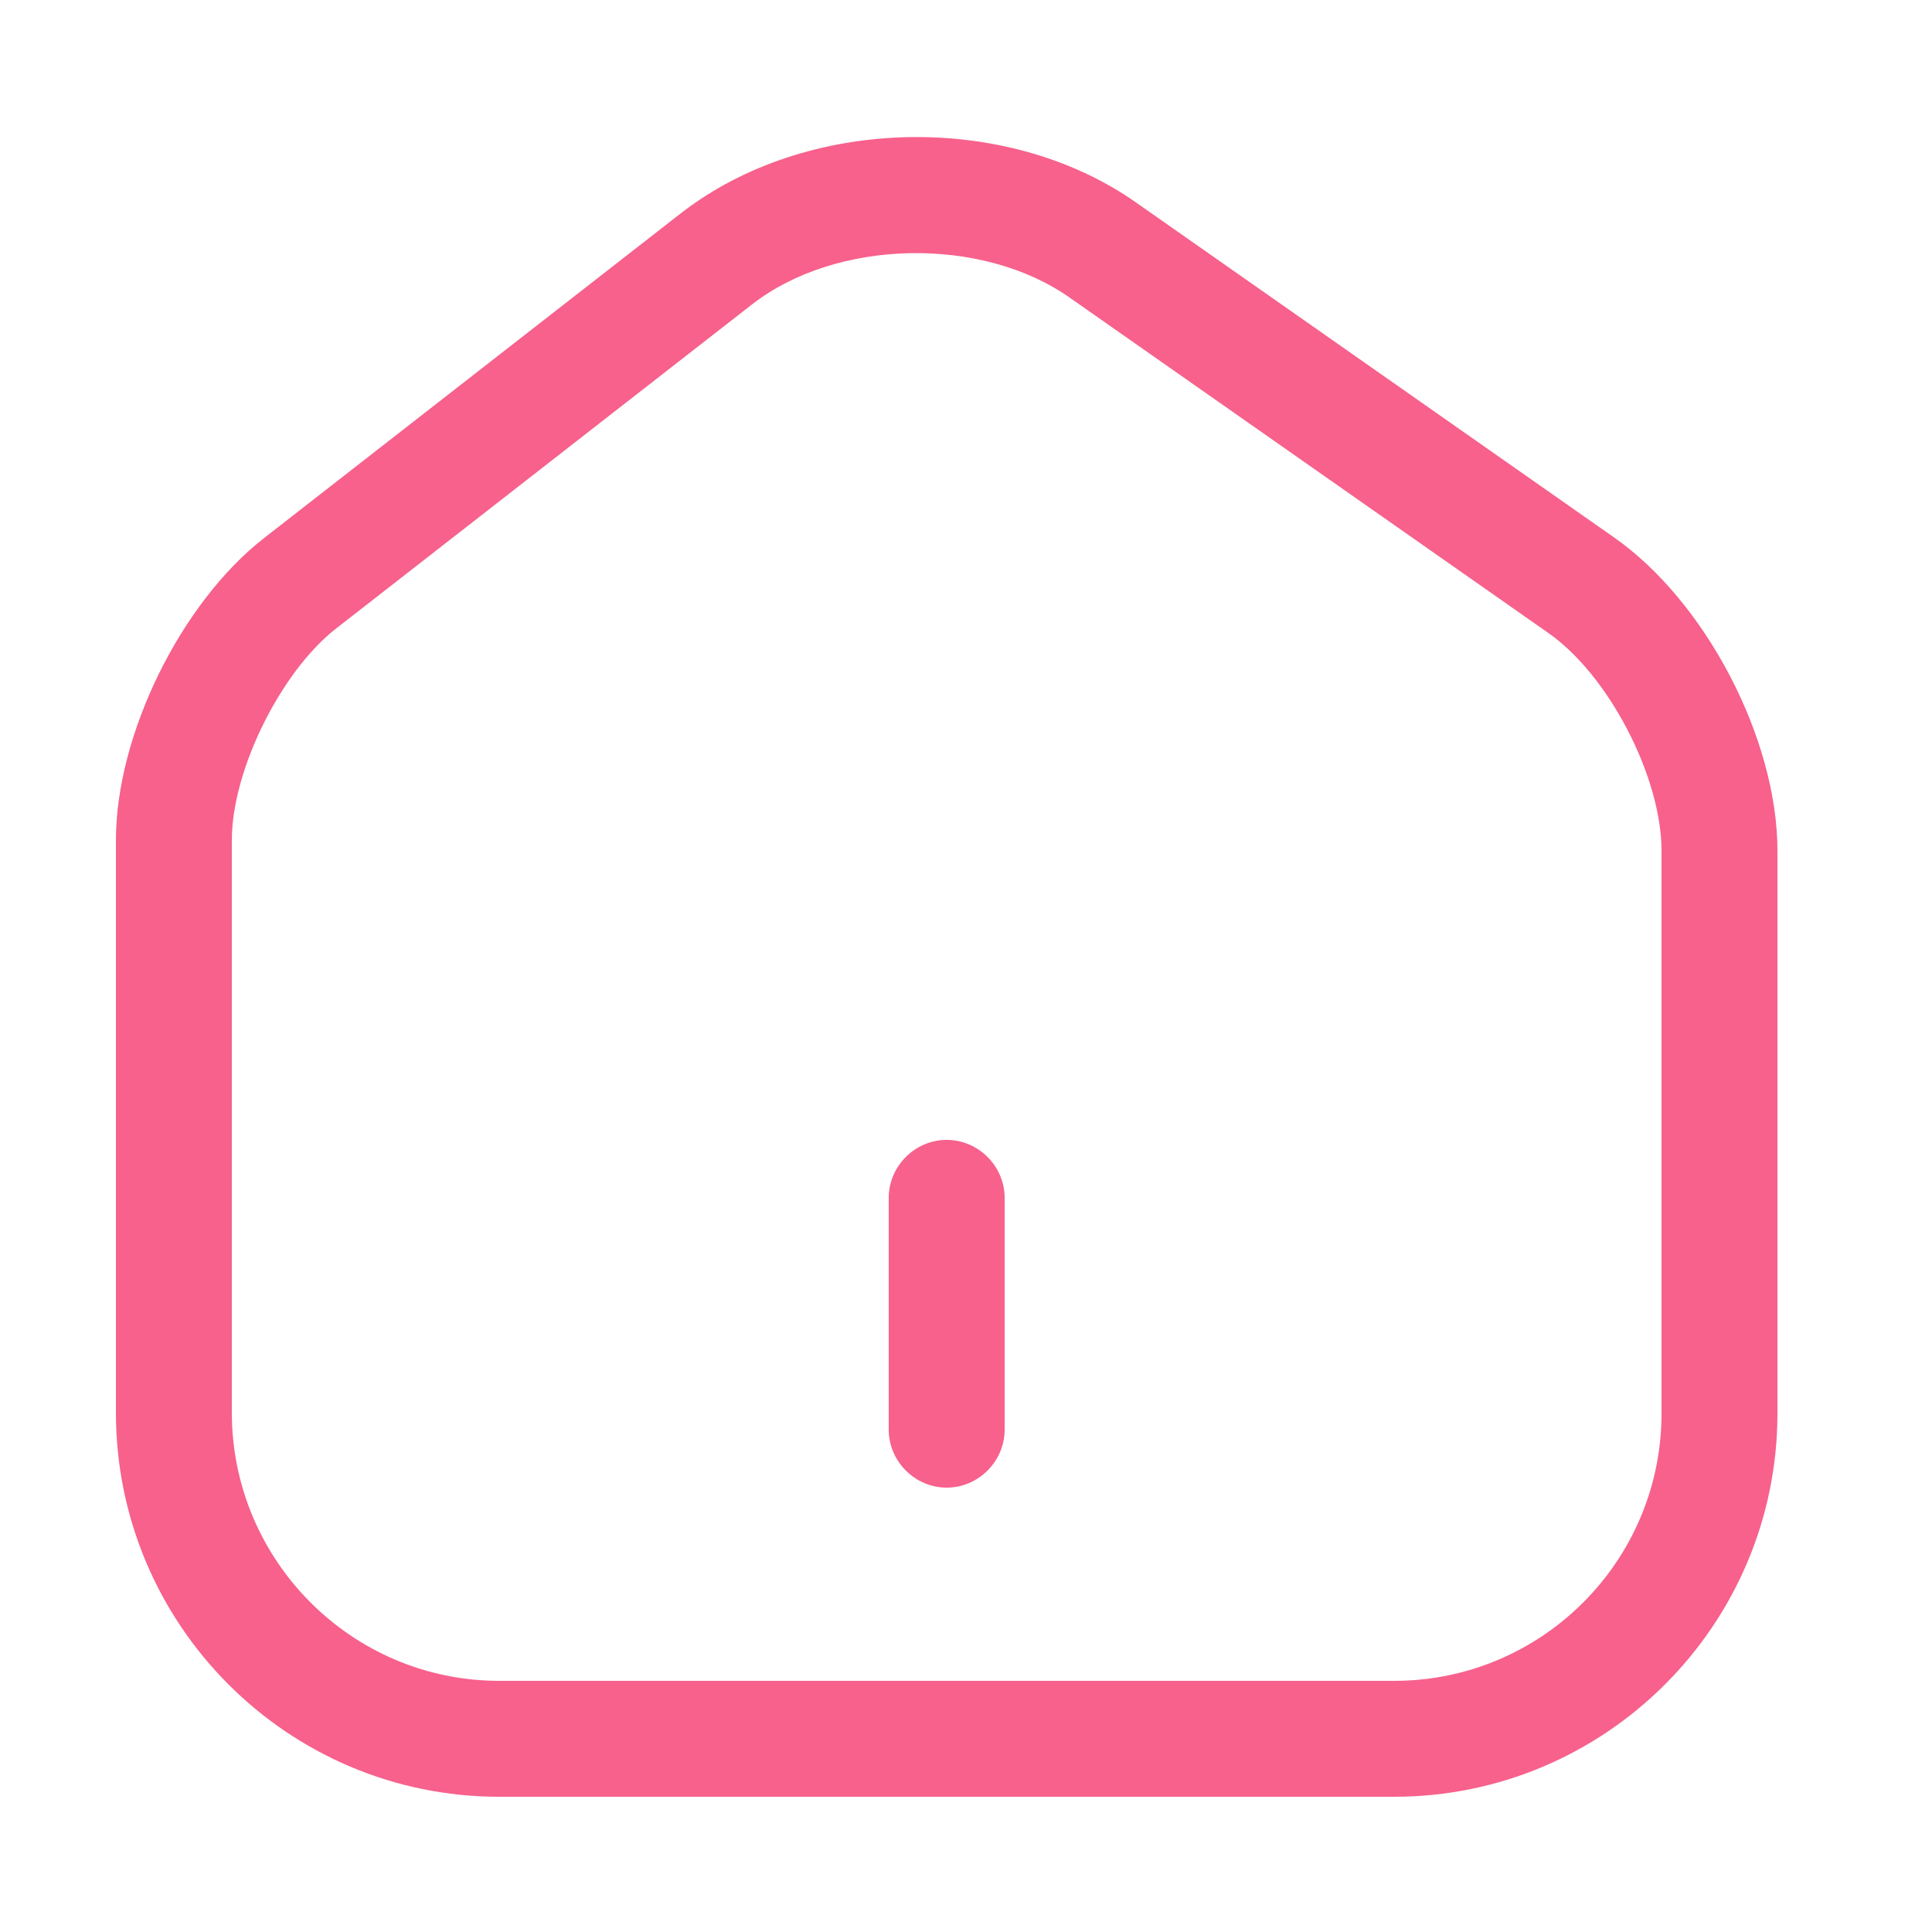
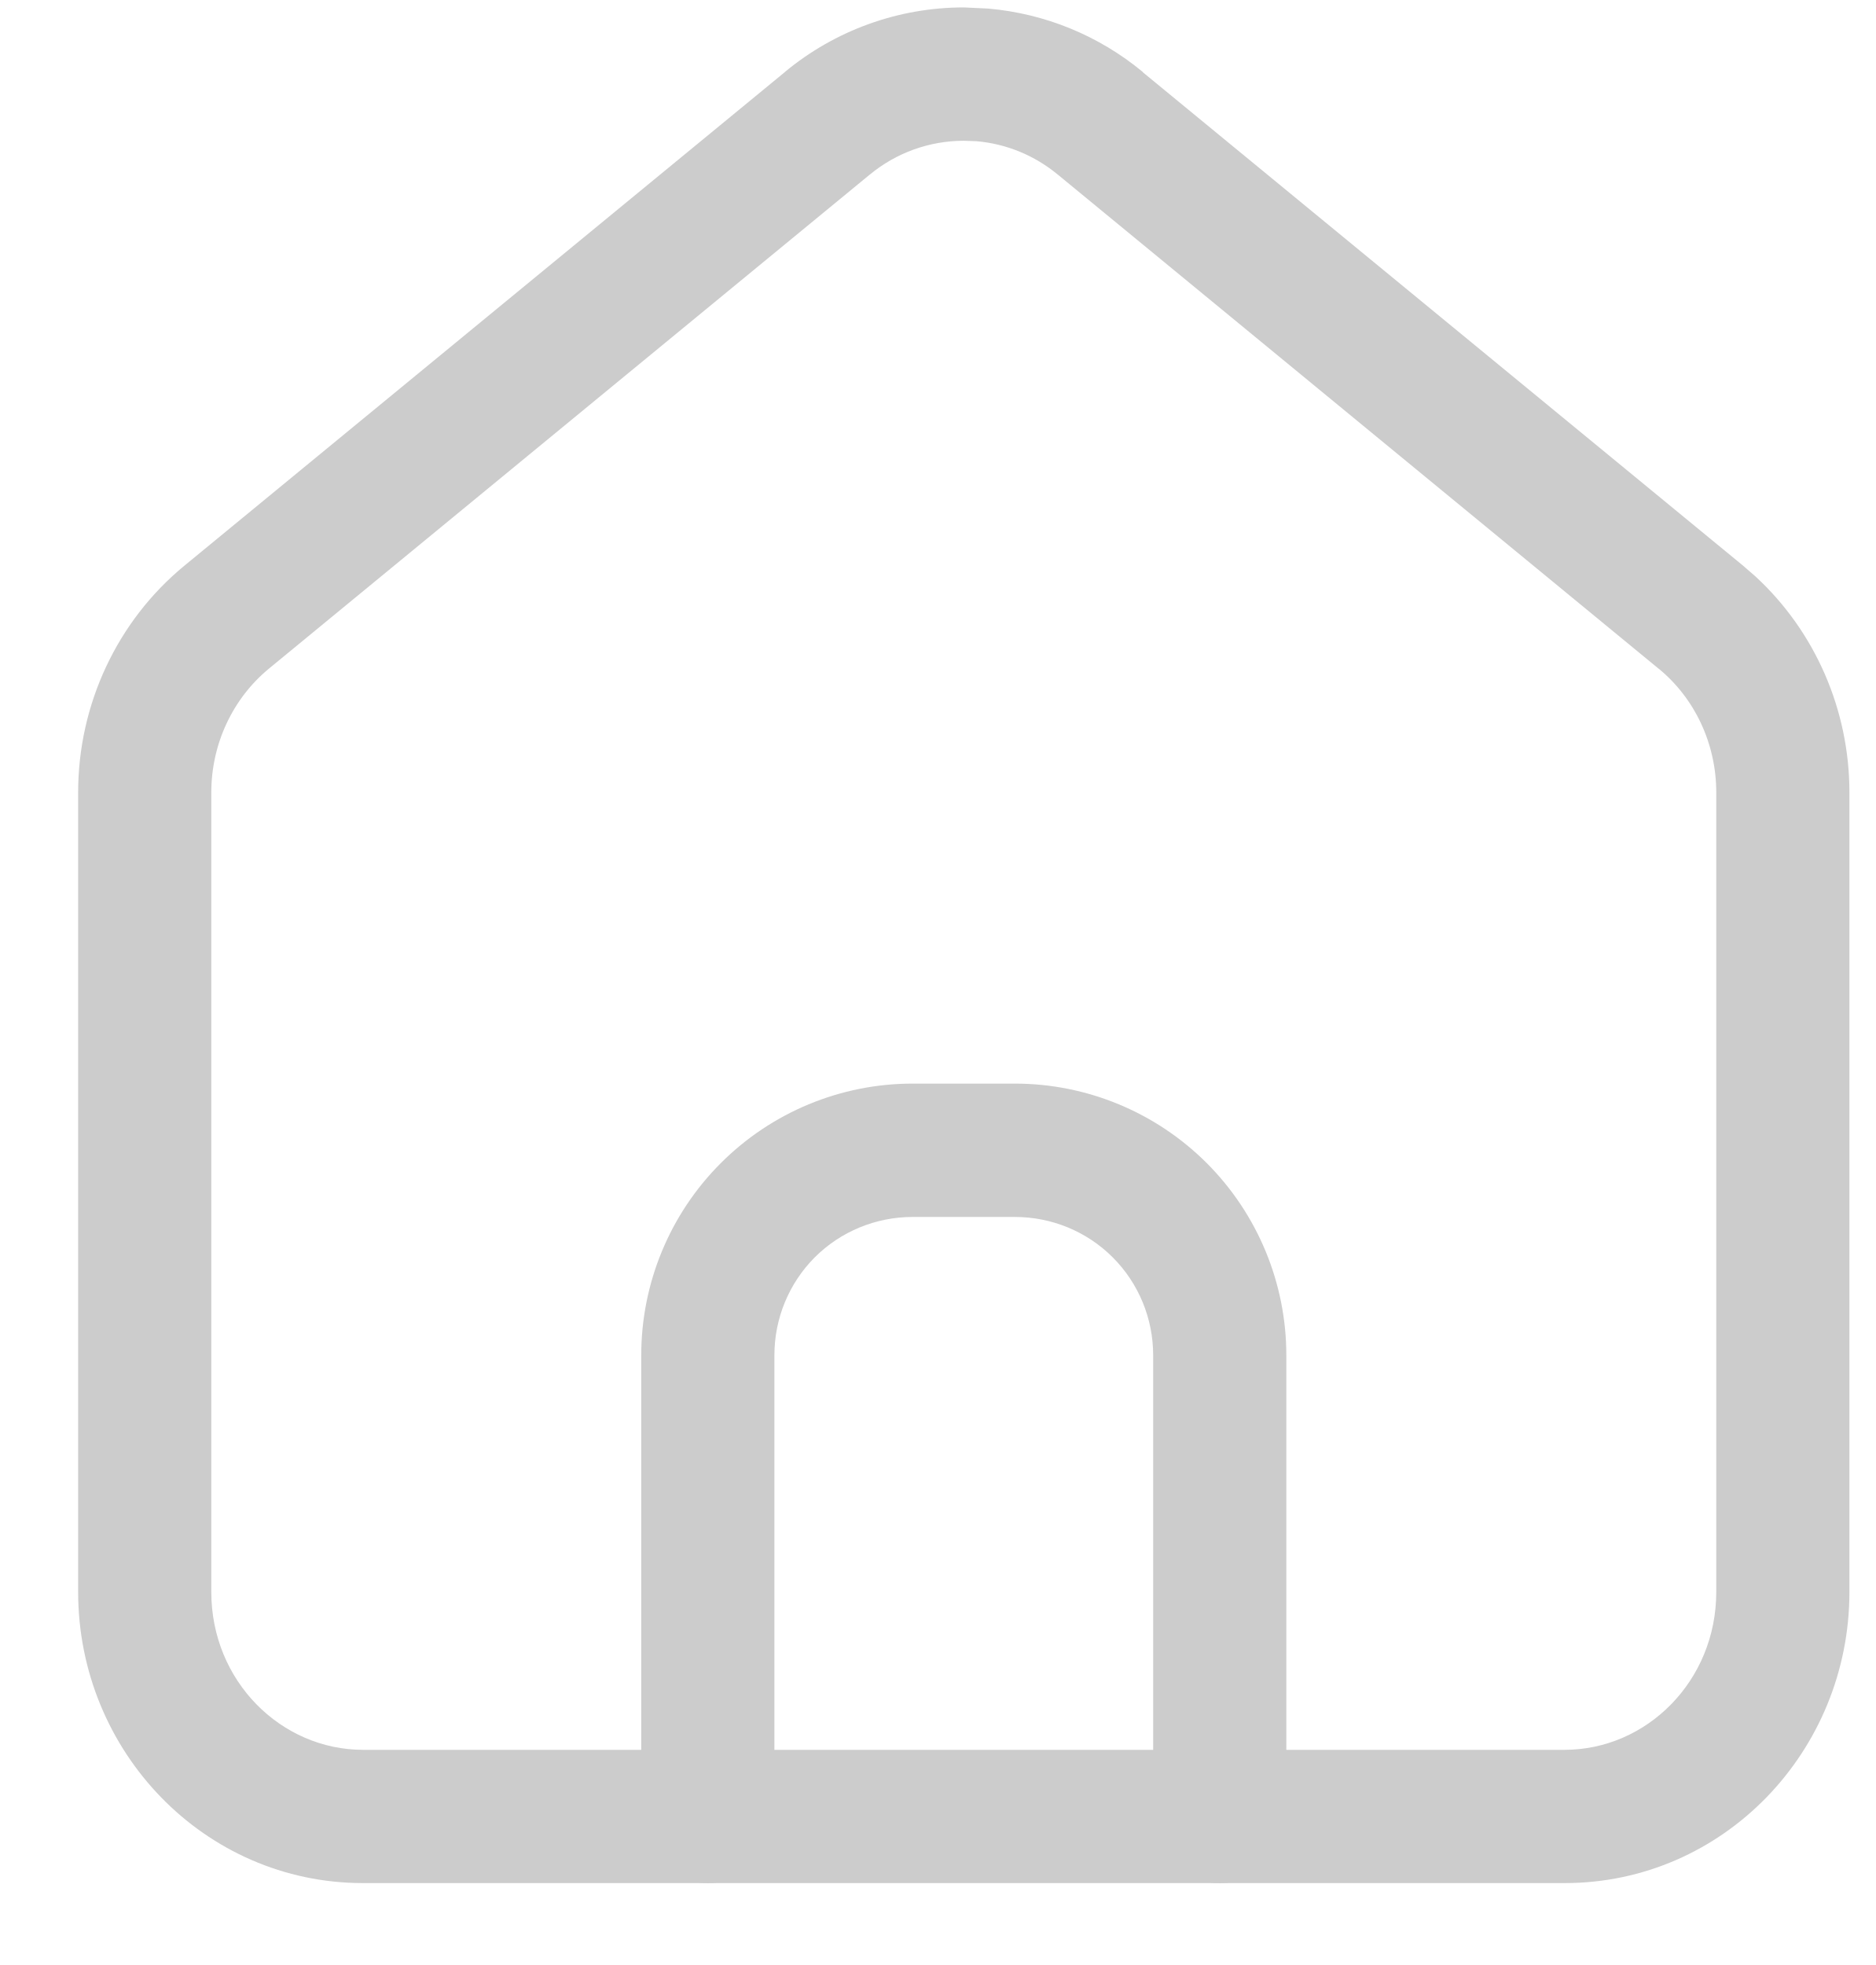
- <svg xmlns="http://www.w3.org/2000/svg" width="25" height="25" viewBox="0 0 25 25" fill="none">
-   <path d="M18.04 23.25H6.46C3.72 23.25 1.5 21.02 1.5 18.28V10.87C1.5 9.51 2.34 7.8 3.42 6.96L8.81 2.76C10.43 1.5 13.02 1.44 14.7 2.62L20.88 6.95C22.07 7.78 23 9.56 23 11.01V18.29C23 21.02 20.78 23.25 18.04 23.25ZM9.73 3.94L4.34 8.14C3.63 8.7 3 9.97 3 10.87V18.28C3 20.19 4.55 21.75 6.46 21.75H18.04C19.95 21.75 21.5 20.2 21.5 18.29V11.01C21.5 10.05 20.81 8.72 20.02 8.18L13.84 3.85C12.7 3.05 10.82 3.09 9.73 3.94Z" fill="#F7618C" />
-   <path d="M12.25 19.25C11.84 19.25 11.5 18.91 11.5 18.5V15.5C11.5 15.09 11.84 14.75 12.25 14.75C12.66 14.75 13 15.09 13 15.5V18.5C13 18.91 12.66 19.25 12.25 19.25Z" fill="#F7618C" />
+ <svg xmlns="http://www.w3.org/2000/svg" width="21" height="22" viewBox="0 0 21 22" fill="none">
+   <path d="M19.217 8.871C19.217 8.327 18.976 7.817 18.572 7.486H18.571L11.847 1.957L11.844 1.955C11.585 1.74 11.268 1.61 10.935 1.581L10.792 1.576C10.408 1.576 10.035 1.71 9.739 1.955L9.736 1.957L3.011 7.486C2.608 7.818 2.366 8.327 2.366 8.871V17.824C2.366 18.819 3.145 19.591 4.066 19.591H17.518C18.438 19.591 19.217 18.819 19.217 17.824V8.871ZM20.708 17.824C20.708 19.606 19.298 21.083 17.518 21.083H4.066C2.286 21.083 0.875 19.606 0.875 17.824V8.871C0.875 7.889 1.311 6.953 2.065 6.333L8.788 0.807V0.806C9.351 0.339 10.06 0.083 10.792 0.083L11.065 0.096C11.698 0.151 12.303 0.397 12.796 0.806L12.794 0.807L19.517 6.333L19.655 6.453C20.325 7.07 20.708 7.95 20.708 8.871V17.824Z" fill="#CCCCCC" />
+   <path d="M12.912 20.337V15.173C12.912 14.762 12.75 14.368 12.459 14.077C12.169 13.787 11.775 13.625 11.364 13.625H10.218C9.808 13.625 9.413 13.787 9.123 14.077C8.833 14.368 8.671 14.762 8.671 15.173V20.337C8.671 20.749 8.337 21.083 7.925 21.083C7.514 21.083 7.18 20.749 7.18 20.337V15.173C7.18 14.367 7.5 13.593 8.07 13.023C8.639 12.453 9.412 12.132 10.218 12.132H11.364C12.17 12.132 12.943 12.453 13.513 13.023C14.082 13.593 14.403 14.367 14.403 15.173V20.337C14.403 20.749 14.069 21.083 13.657 21.083C13.246 21.083 12.912 20.749 12.912 20.337Z" fill="#CCCCCC" />
</svg>
